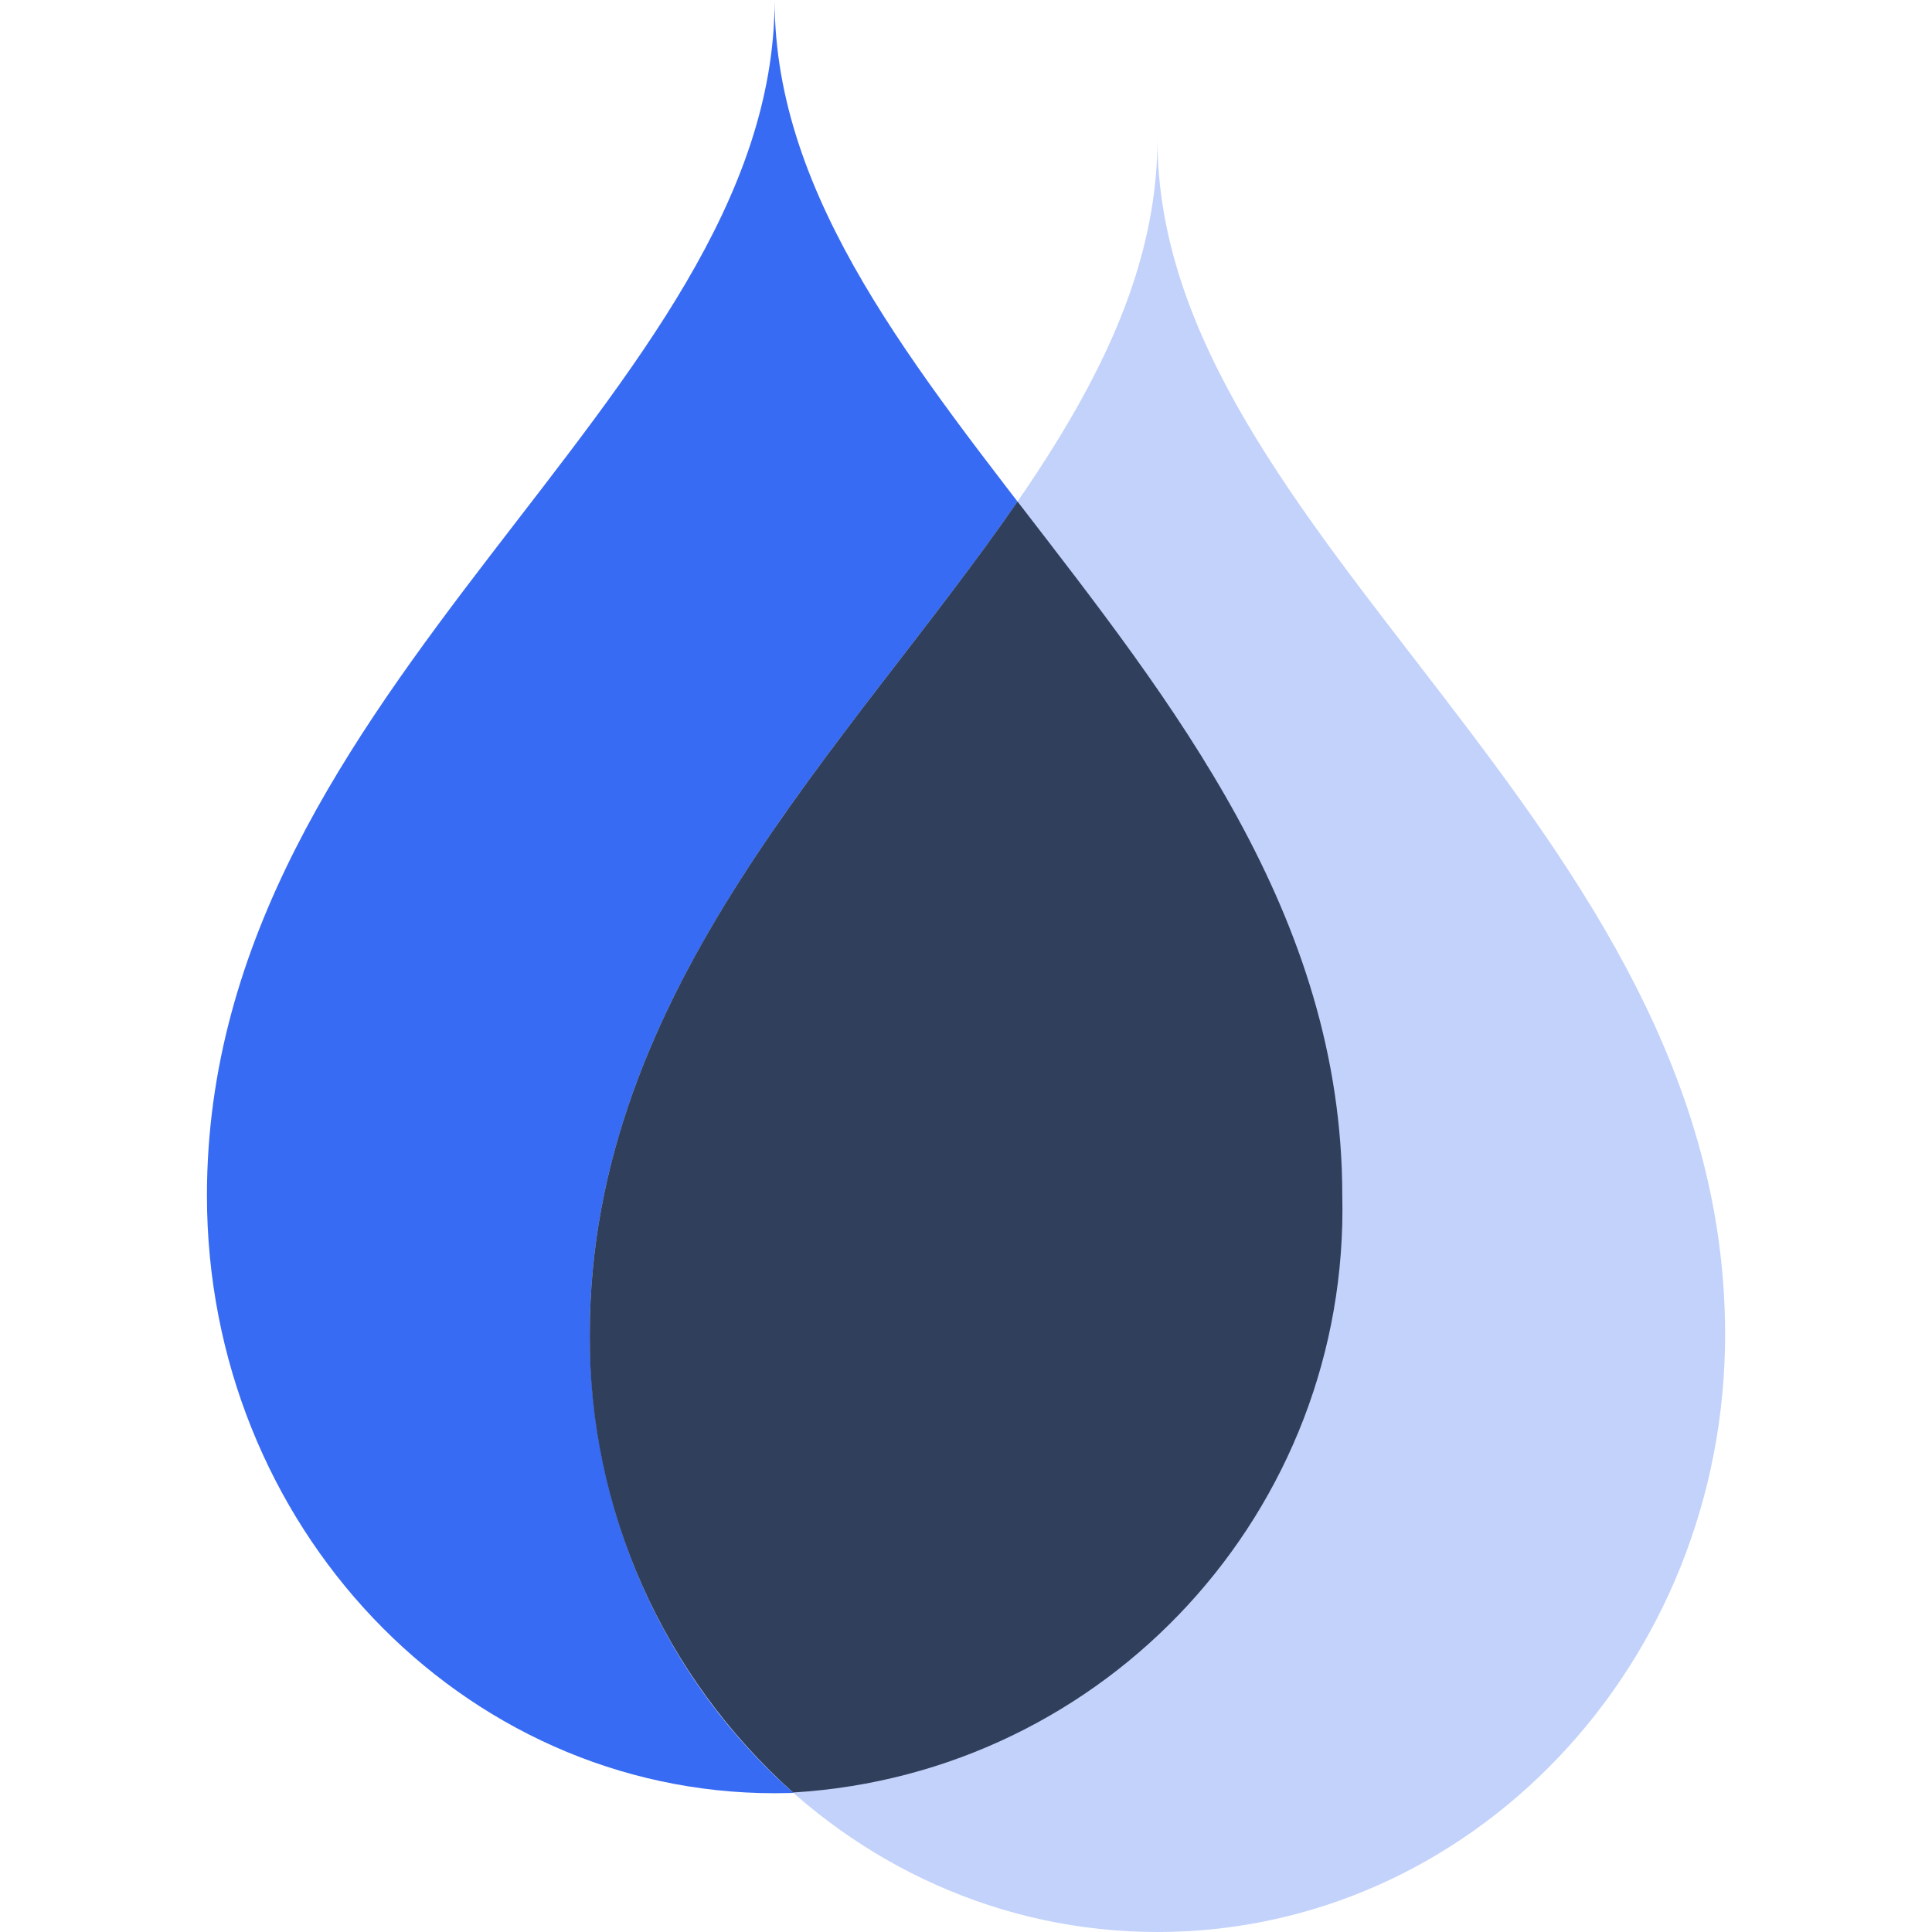
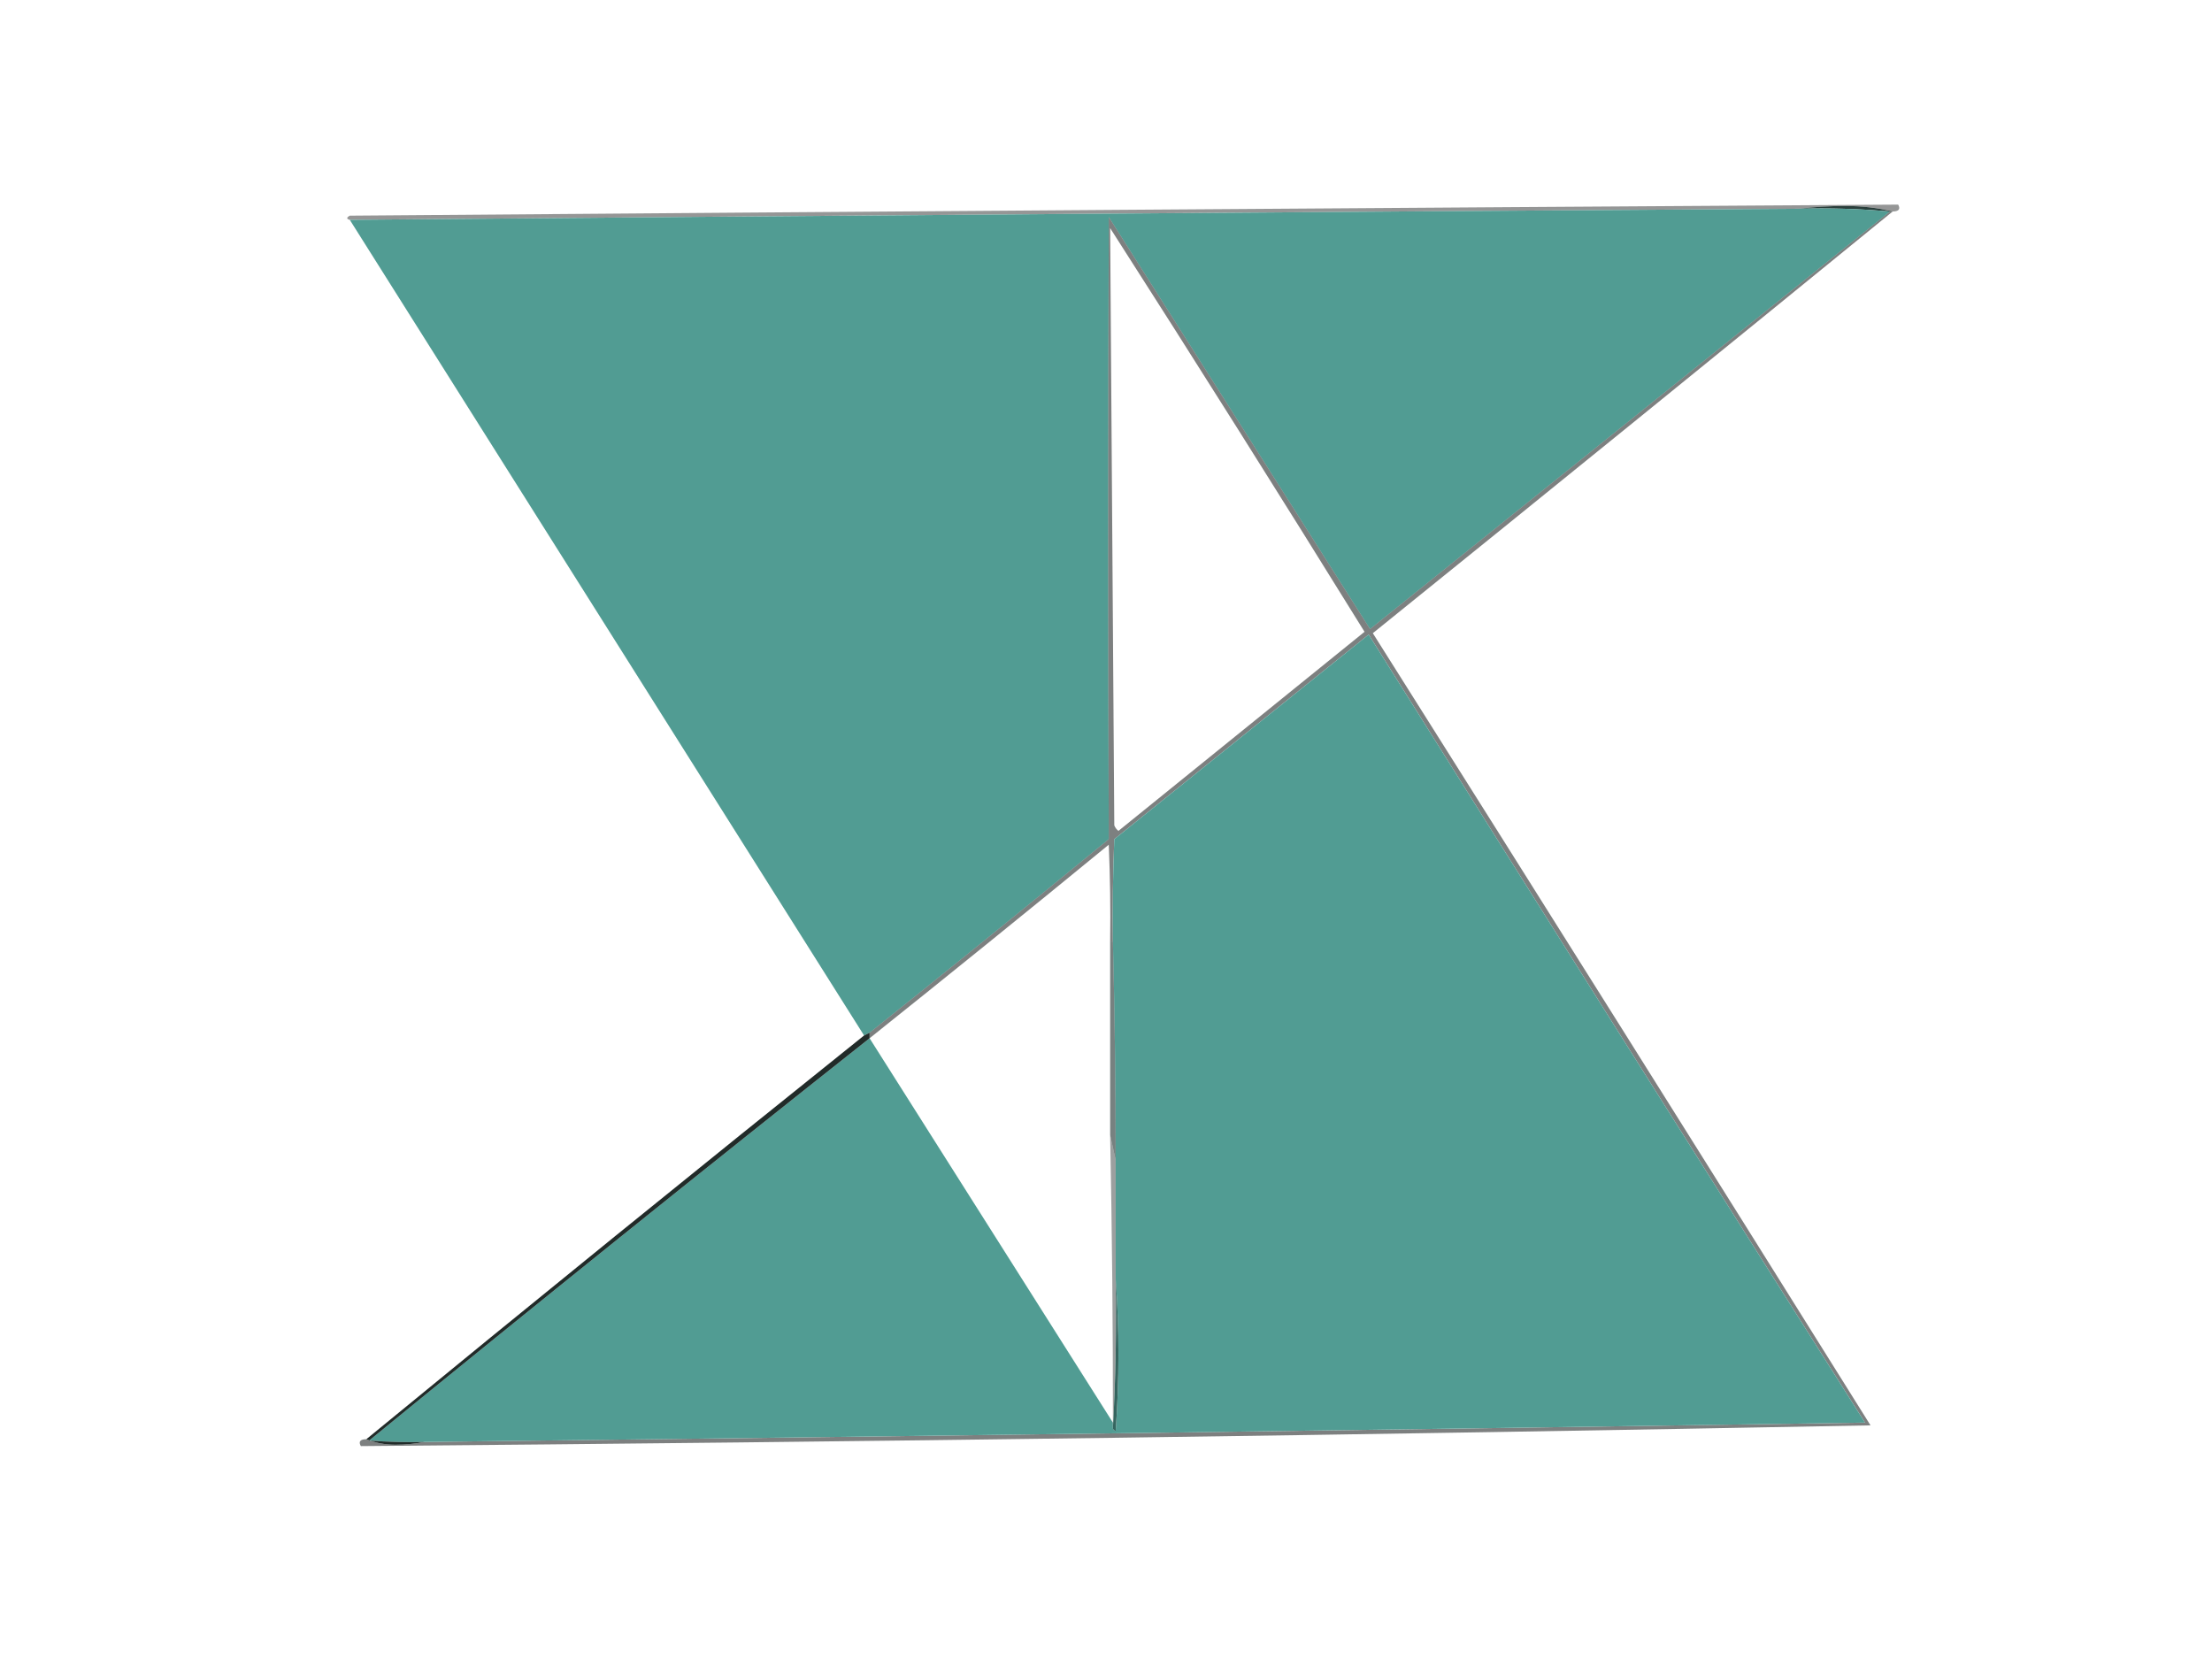
- <svg xmlns="http://www.w3.org/2000/svg" width="32" height="32" class="icon" viewBox="0 0 1024 1024">
-   <path fill="#386BF3" d="M410.558.109c0 210.974-300.876 361.752-300.876 633.548 0 174.943 134.704 316.787 300.876 316.787s300.877-141.817 300.877-316.787C711.408 361.752 410.558 210.974 410.558.109" />
-   <path fill="#C3D2FB" d="M613.469 73.665c0 211.055-300.877 361.914-300.877 633.547C312.592 882.156 447.296 1024 613.47 1024s300.876-141.817 300.876-316.788C914.29 435.58 613.469 284.72 613.469 73.665" />
-   <path fill="#303F5B" d="M312.592 707.212c0-183.713 137.636-312.171 226.723-441.39 81.702 106.112 172.12 218.74 172.12 367.726A309.755 309.755 0 0 1 420.36 950.064a323.1 323.1 0 0 1-107.769-242.852z" />
+ <svg xmlns="http://www.w3.org/2000/svg" version="1.1" width="800px" height="600px" style="shape-rendering:geometricPrecision; text-rendering:geometricPrecision; image-rendering:optimizeQuality; fill-rule:evenodd; clip-rule:evenodd">
+   <g>
+     <path style="opacity:0.424" fill="#040807" d="M 684.5,76.5 C 679.208,75.171 673.542,74.504 667.5,74.5C 661.657,74.501 655.99,74.834 650.5,75.5C 475.765,76.643 301.098,77.976 126.5,79.5C 125.262,79.19 125.262,78.69 126.5,78C 313.169,76.512 499.836,75.179 686.5,74C 687.412,75.626 686.745,76.459 684.5,76.5 Z" />
+   </g>
+   <g>
+     <path style="opacity:0.915" fill="#182e2b" d="M 650.5,75.5 C 655.99,74.834 661.657,74.501 667.5,74.5C 673.542,74.504 679.208,75.171 684.5,76.5C 684.167,76.5 683.833,76.5 683.5,76.5C 672.679,75.505 661.679,75.172 650.5,75.5 Z" />
+   </g>
+   <g>
+     <path style="opacity:0.999" fill="#519c93" d="M 650.5,75.5 C 661.679,75.172 672.679,75.505 683.5,76.5C 620.852,126.81 558.186,177.143 495.5,227.5C 464.014,177.87 432.514,128.203 401,78.5C 400.701,153.501 400.701,228.501 401,303.5C 372.292,327.046 343.459,350.38 314.5,373.5C 313.833,373.833 313.167,374.167 312.5,374.5C 250.5,276.167 188.5,177.833 126.5,79.5C 301.098,77.976 475.765,76.643 650.5,75.5 Z" />
+   </g>
+   <g>
+     <path style="opacity:0.529" fill="#09100f" d="M 683.5,76.5 C 683.833,76.5 684.167,76.5 684.5,76.5C 622.022,127.469 559.355,178.303 496.5,229C 556.698,324.367 616.698,419.867 676.5,515.5C 494.513,518.983 312.513,521.483 130.5,523C 129.588,521.375 130.255,520.541 132.5,520.5C 135.598,521.821 139.098,522.488 143,522.5C 146.683,522.499 150.183,522.165 153.5,521.5C 327.171,519.48 500.837,517.147 674.5,514.5C 614.469,419.633 554.636,324.633 495,229.5C 464.333,254.167 433.667,278.833 403,303.5C 402.5,315.829 402.333,328.162 402.5,340.5C 402.167,340.5 401.833,340.5 401.5,340.5C 401.667,328.829 401.5,317.162 401,305.5C 372.292,329.046 343.459,352.38 314.5,375.5C 314.5,374.833 314.5,374.167 314.5,373.5C 343.459,350.38 372.292,327.046 401,303.5C 400.701,228.501 400.701,153.501 401,78.5C 432.514,128.203 464.014,177.87 495.5,227.5C 558.186,177.143 620.852,126.81 683.5,76.5 Z M 401.5,82.5 C 432.501,130.86 463.168,179.527 493.5,228.5C 463.833,252.5 434.167,276.5 404.5,300.5C 403.808,299.975 403.308,299.308 403,298.5C 402.514,226.499 402.014,154.499 401.5,82.5 Z" />
+   </g>
+   <g>
+     <path style="opacity:1" fill="#519c93" d="M 153.5,521.5 C 146.825,521.666 140.158,521.5 133.5,521C 193.498,472.012 253.832,423.512 314.5,375.5C 343.867,421.856 373.201,468.189 402.5,514.5C 402.5,515.167 402.5,515.833 402.5,516.5C 402.56,517.043 402.893,517.376 403.5,517.5C 404.827,499.004 404.827,480.671 403.5,462.5C 403.5,448.167 403.5,433.833 403.5,419.5C 403.506,393.161 403.173,366.828 402.5,340.5C 402.333,328.162 402.5,315.829 403,303.5C 433.667,278.833 464.333,254.167 495,229.5C 554.636,324.633 614.469,419.633 674.5,514.5C 500.837,517.147 327.171,519.48 153.5,521.5 Z" />
+   </g>
+   <g>
+     <path style="opacity:0.578" fill="#132523" d="M 401.5,340.5 C 401.833,340.5 402.167,340.5 402.5,340.5C 403.173,366.828 403.506,393.161 403.5,419.5C 402.833,416.5 402.167,413.5 401.5,410.5C 401.5,387.167 401.5,363.833 401.5,340.5 Z" />
+   </g>
+   <g>
+     <path style="opacity:0.404" fill="#0a1211" d="M 401.5,410.5 C 402.167,413.5 402.833,416.5 403.5,419.5C 403.5,433.833 403.5,448.167 403.5,462.5C 403.83,480.674 403.497,498.674 402.5,516.5C 402.5,515.833 402.5,515.167 402.5,514.5C 402.523,479.829 402.19,445.162 401.5,410.5 Z" />
+   </g>
+   <g>
+     <path style="opacity:0.929" fill="#101b19" d="M 314.5,373.5 C 314.5,374.167 314.5,374.833 314.5,375.5C 253.832,423.512 193.498,472.012 133.5,521C 140.158,521.5 146.825,521.666 153.5,521.5C 150.183,522.165 146.683,522.499 143,522.5C 139.098,522.488 135.598,521.821 132.5,520.5C 192.186,471.485 252.186,422.818 312.5,374.5C 313.167,374.167 313.833,373.833 314.5,373.5 Z" />
+   </g>
+   <g>
+     <path style="opacity:1" fill="#35655f" d="M 403.5,462.5 C 404.827,480.671 404.827,499.004 403.5,517.5C 402.893,517.376 402.56,517.043 402.5,516.5C 403.497,498.674 403.83,480.674 403.5,462.5 Z" />
+   </g>
</svg>
